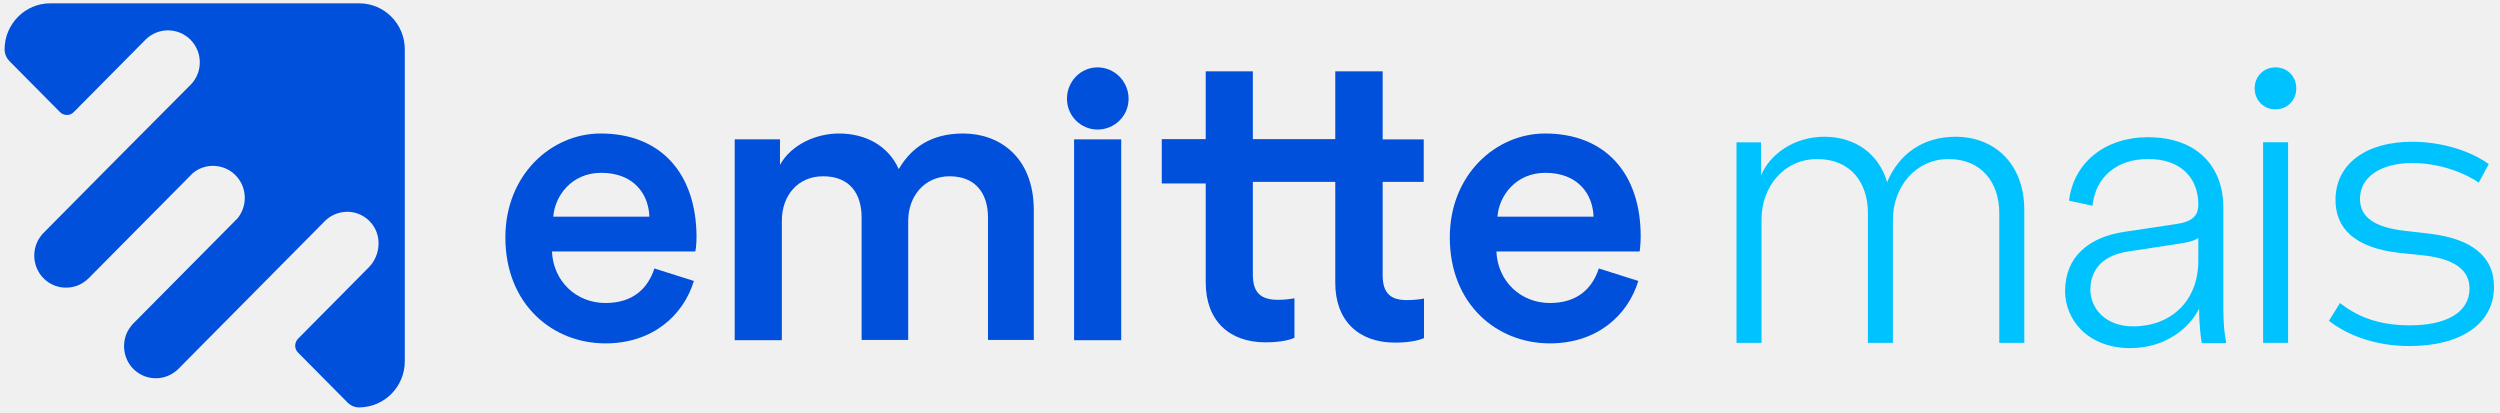
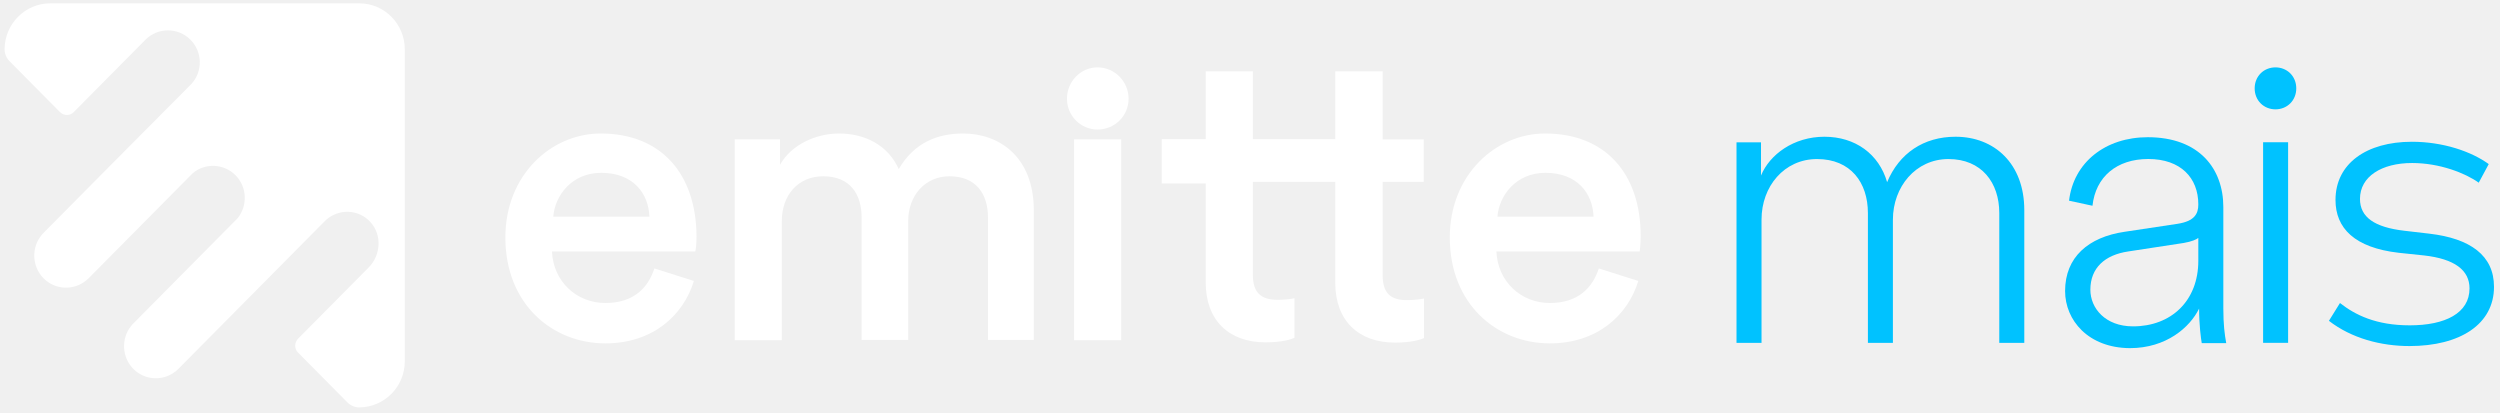
<svg xmlns="http://www.w3.org/2000/svg" width="321" height="53" viewBox="0 0 321 53" fill="none">
-   <path d="M51.975 46.377V6.33C51.975 3.089 49.372 0.429 46.127 0.429H6.438C3.226 0.429 0.59 3.089 0.59 6.33C0.59 6.91 0.826 7.456 1.232 7.865L7.689 14.38C8.196 14.892 9.007 14.892 9.481 14.38L18.676 5.102C20.265 3.499 22.868 3.499 24.457 5.102C26.012 6.671 26.046 9.161 24.592 10.765C24.558 10.799 24.491 10.867 24.457 10.901L14.315 21.1L5.593 29.901C5.491 30.003 5.39 30.106 5.322 30.208C4.004 31.811 4.105 34.233 5.593 35.734C7.08 37.235 9.447 37.337 11.07 36.007C11.171 35.905 11.272 35.837 11.374 35.734L20.096 26.933L24.761 22.226C26.35 20.896 28.75 20.998 30.238 22.499C31.725 24 31.827 26.388 30.508 28.025L25.843 32.732L17.121 41.533C17.02 41.635 16.918 41.738 16.851 41.84C15.532 43.443 15.633 45.865 17.121 47.366C18.608 48.867 20.975 48.969 22.598 47.639C22.699 47.537 22.8 47.468 22.902 47.366L31.624 38.565L41.698 28.4C41.732 28.366 41.8 28.298 41.834 28.264C43.49 26.763 46.059 26.831 47.581 28.537C49.068 30.174 48.899 32.767 47.344 34.336L38.284 43.477C37.777 43.989 37.777 44.808 38.284 45.285L44.606 51.664C45.011 52.074 45.552 52.312 46.127 52.312C49.372 52.278 51.975 49.652 51.975 46.377Z" fill="#0050DC" />
-   <path d="M77.127 17.142C70.772 17.142 64.889 22.463 64.889 30.48C64.889 39.076 70.941 44.09 77.736 44.09C83.787 44.09 87.743 40.508 89.095 36.074L84.024 34.471C83.213 36.961 81.353 38.905 77.736 38.905C74.017 38.905 71.042 36.142 70.873 32.287H89.264C89.332 32.185 89.433 31.366 89.433 30.377C89.399 22.293 84.869 17.142 77.127 17.142ZM71.042 27.819C71.245 25.124 73.409 22.19 77.195 22.19C81.319 22.19 83.28 24.851 83.382 27.819H71.042Z" fill="#0050DC" />
-   <path d="M123.68 17.142C120.367 17.142 117.392 18.302 115.397 21.713C114.045 18.677 111.104 17.142 107.723 17.142C104.849 17.142 101.638 18.506 100.15 21.167V17.892H94.335V43.681H100.387V28.364C100.387 25.09 102.449 22.634 105.695 22.634C109.177 22.634 110.63 24.953 110.63 27.921V43.647H116.614V28.364C116.614 25.192 118.71 22.634 121.922 22.634C125.336 22.634 126.857 24.919 126.857 27.921V43.647H132.74V26.932C132.706 20.11 128.277 17.142 123.68 17.142Z" fill="#0050DC" />
-   <path d="M140.92 8.651C138.757 8.651 136.999 10.459 136.999 12.676C136.999 14.893 138.791 16.633 140.92 16.633C143.118 16.633 144.91 14.893 144.91 12.676C144.91 10.459 143.118 8.651 140.92 8.651Z" fill="#0050DC" />
-   <path d="M143.963 17.894H137.912V43.683H143.963V17.894Z" fill="#0050DC" />
-   <path d="M210.663 30.309C210.663 22.293 206.133 17.142 198.391 17.142C192.036 17.142 186.153 22.463 186.153 30.48C186.153 39.076 192.205 44.09 199 44.09C205.051 44.09 209.006 40.508 210.359 36.074L205.288 34.471C204.476 36.961 202.617 38.905 199 38.905C195.281 38.905 192.306 36.142 192.137 32.287H210.528C210.562 32.151 210.663 31.298 210.663 30.309ZM192.272 27.819C192.475 25.124 194.639 22.19 198.425 22.19C202.549 22.19 204.51 24.851 204.612 27.819H192.272Z" fill="#0050DC" />
-   <path d="M177.533 35.327V25.537V23.354H181.793H182.807V17.896H181.793H177.533V9.163H171.989H171.448V16.122V17.862H160.866V9.163H155.356H154.815V16.122V17.862H149.169V23.558H154.815V25.503V28.812V36.282C154.815 41.092 157.756 43.957 162.489 43.957C164.687 43.957 165.836 43.548 166.208 43.377V38.295C165.937 38.363 164.957 38.499 164.112 38.499C161.847 38.499 160.866 37.544 160.866 35.259V25.537V23.354H171.448V25.537V28.846V36.316C171.448 41.126 174.389 43.991 179.122 43.991C181.319 43.991 182.469 43.582 182.841 43.411V38.329C182.57 38.397 181.59 38.533 180.745 38.533C178.513 38.568 177.533 37.612 177.533 35.327Z" fill="#0050DC" />
+   <path d="M51.975 46.377V6.33C51.975 3.089 49.372 0.429 46.127 0.429H6.438C3.227 0.429 0.59 3.089 0.59 6.33C0.59 6.91 0.826 7.456 1.232 7.865L7.689 14.38C8.196 14.892 9.007 14.892 9.481 14.38L18.676 5.102C20.265 3.499 22.868 3.499 24.457 5.102C26.012 6.671 26.046 9.161 24.592 10.765C24.558 10.799 24.491 10.867 24.457 10.901L14.315 21.1L5.593 29.901C5.492 30.003 5.39 30.106 5.323 30.208C4.004 31.811 4.105 34.233 5.593 35.734C7.08 37.235 9.447 37.337 11.07 36.007C11.171 35.905 11.273 35.837 11.374 35.734L20.096 26.933L24.761 22.226C26.35 20.896 28.75 20.998 30.238 22.499C31.725 24 31.827 26.388 30.508 28.025L25.843 32.732L17.121 41.533C17.02 41.635 16.918 41.738 16.851 41.84C15.532 43.443 15.633 45.865 17.121 47.366C18.608 48.867 20.975 48.969 22.598 47.639C22.699 47.537 22.8 47.468 22.902 47.366L31.624 38.565L41.698 28.4C41.732 28.366 41.8 28.298 41.834 28.264C43.49 26.763 46.059 26.831 47.581 28.537C49.068 30.174 48.899 32.767 47.344 34.336L38.284 43.477C37.777 43.989 37.777 44.808 38.284 45.285L44.606 51.664C45.011 52.074 45.552 52.312 46.127 52.312C49.372 52.278 51.975 49.652 51.975 46.377Z" fill="white" />
+   <path d="M77.127 17.142C70.772 17.142 64.889 22.463 64.889 30.48C64.889 39.076 70.941 44.09 77.736 44.09C83.787 44.09 87.743 40.508 89.095 36.074L84.024 34.471C83.213 36.961 81.353 38.905 77.736 38.905C74.017 38.905 71.042 36.142 70.873 32.287H89.264C89.332 32.185 89.433 31.366 89.433 30.377C89.399 22.293 84.869 17.142 77.127 17.142ZM71.042 27.819C71.245 25.124 73.409 22.19 77.195 22.19C81.319 22.19 83.28 24.851 83.382 27.819H71.042Z" fill="white" />
+   <path d="M123.68 17.142C120.367 17.142 117.392 18.302 115.397 21.713C114.045 18.677 111.104 17.142 107.723 17.142C104.849 17.142 101.638 18.506 100.15 21.167V17.892H94.336V43.681H100.387V28.364C100.387 25.09 102.449 22.634 105.695 22.634C109.177 22.634 110.63 24.953 110.63 27.921V43.647H116.614V28.364C116.614 25.192 118.71 22.634 121.922 22.634C125.336 22.634 126.857 24.919 126.857 27.921V43.647H132.74V26.932C132.706 20.11 128.277 17.142 123.68 17.142Z" fill="white" />
+   <path d="M140.921 8.651C138.757 8.651 136.999 10.459 136.999 12.676C136.999 14.893 138.791 16.633 140.921 16.633C143.118 16.633 144.91 14.893 144.91 12.676C144.91 10.459 143.118 8.651 140.921 8.651Z" fill="white" />
+   <path d="M143.963 17.894H137.912V43.683H143.963V17.894Z" fill="white" />
+   <path d="M210.663 30.309C210.663 22.293 206.133 17.142 198.391 17.142C192.036 17.142 186.153 22.463 186.153 30.48C186.153 39.076 192.205 44.09 199 44.09C205.051 44.09 209.006 40.508 210.359 36.074L205.288 34.471C204.476 36.961 202.617 38.905 199 38.905C195.281 38.905 192.306 36.142 192.137 32.287H210.528C210.562 32.151 210.663 31.298 210.663 30.309ZM192.272 27.819C192.475 25.124 194.639 22.19 198.425 22.19C202.549 22.19 204.51 24.851 204.612 27.819H192.272Z" fill="white" />
+   <path d="M177.533 35.327V25.537V23.354H181.793H182.807V17.896H181.793H177.533V9.163H171.989H171.448V16.122V17.862H160.867V9.163H155.356H154.815V16.122V17.862H149.17V23.558H154.815V25.503V28.812V36.282C154.815 41.092 157.756 43.957 162.489 43.957C164.687 43.957 165.836 43.548 166.208 43.377V38.295C165.938 38.363 164.957 38.499 164.112 38.499C161.847 38.499 160.867 37.544 160.867 35.259V25.537V23.354H171.448V25.537V28.846V36.316C171.448 41.126 174.389 43.991 179.122 43.991C181.32 43.991 182.469 43.582 182.841 43.411V38.329C182.57 38.397 181.59 38.533 180.745 38.533C178.514 38.568 177.533 37.612 177.533 35.327Z" fill="white" />
  <path d="M222.968 44.027V18.273H226.112V22.537C227.228 19.842 230.304 17.557 234.26 17.557C238.215 17.557 241.258 19.774 242.306 23.39C243.861 19.672 247.005 17.557 251.095 17.557C256.065 17.557 259.919 21.002 259.919 26.972V44.027H256.707V27.347C256.707 23.458 254.442 20.422 250.183 20.422C245.957 20.422 243.049 24.004 243.049 28.2V44.027H239.838V27.347C239.838 23.458 237.64 20.422 233.313 20.422C229.087 20.422 226.18 23.936 226.18 28.2V44.027H222.968Z" fill="#00C2FF" />
-   <path d="M265.158 37.368C265.158 33.002 268.167 30.444 272.798 29.761L279.593 28.738C281.791 28.397 282.264 27.442 282.264 26.248C282.264 22.837 279.999 20.415 275.841 20.415C271.784 20.415 269.079 22.7 268.674 26.419L265.665 25.77C266.24 20.858 270.33 17.618 275.773 17.618C282.399 17.618 285.475 21.677 285.475 26.589V39.62C285.475 41.666 285.645 42.962 285.847 44.054H282.703C282.602 43.474 282.365 41.734 282.365 39.62C281.182 42.041 278.139 44.702 273.474 44.702C268.133 44.668 265.158 41.12 265.158 37.368ZM282.264 33.48V30.546C282.095 30.716 281.419 31.023 280.405 31.194L273.271 32.286C270.263 32.729 268.403 34.401 268.403 37.198C268.403 39.586 270.33 41.905 273.88 41.905C278.748 41.905 282.264 38.664 282.264 33.48Z" fill="#00C2FF" />
+   <path d="M265.158 37.368C265.158 33.002 268.167 30.444 272.798 29.761L279.593 28.738C281.791 28.397 282.264 27.442 282.264 26.248C282.264 22.837 279.999 20.415 275.841 20.415C271.784 20.415 269.079 22.7 268.674 26.419L265.665 25.77C266.24 20.858 270.33 17.618 275.773 17.618C282.399 17.618 285.476 21.677 285.476 26.589V39.62C285.476 41.666 285.645 42.962 285.847 44.054H282.703C282.602 43.474 282.365 41.734 282.365 39.62C281.182 42.041 278.14 44.702 273.474 44.702C268.133 44.668 265.158 41.12 265.158 37.368ZM282.264 33.48V30.546C282.095 30.716 281.419 31.023 280.405 31.194L273.271 32.286C270.263 32.729 268.403 34.401 268.403 37.198C268.403 39.586 270.33 41.905 273.88 41.905C278.748 41.905 282.264 38.664 282.264 33.48Z" fill="#00C2FF" />
  <path d="M292.171 8.651C293.658 8.651 294.841 9.776 294.841 11.345C294.841 12.915 293.658 14.04 292.171 14.04C290.683 14.04 289.5 12.915 289.5 11.345C289.5 9.776 290.683 8.651 292.171 8.651Z" fill="#00C2FF" />
  <path d="M293.793 18.265H290.582V44.019H293.793V18.265Z" fill="#00C2FF" />
  <path d="M318.269 23.456C316.545 22.227 313.266 20.931 309.716 20.931C305.794 20.931 303.022 22.671 303.022 25.536C303.022 27.89 304.882 29.186 308.736 29.63L311.947 30.005C317.187 30.619 320.23 32.802 320.23 36.827C320.23 41.637 315.869 44.434 309.378 44.434C305.727 44.434 301.94 43.445 299.033 41.194L300.453 38.908C302.414 40.443 305.084 41.773 309.412 41.773C313.976 41.773 317.086 40.204 317.086 37.032C317.086 34.678 315.159 33.245 311.271 32.802L308.026 32.461C302.312 31.813 299.878 29.289 299.878 25.673C299.878 21 303.867 18.202 309.682 18.202C313.671 18.202 317.289 19.43 319.554 21.068L318.269 23.456Z" fill="#00C2FF" />
</svg>
